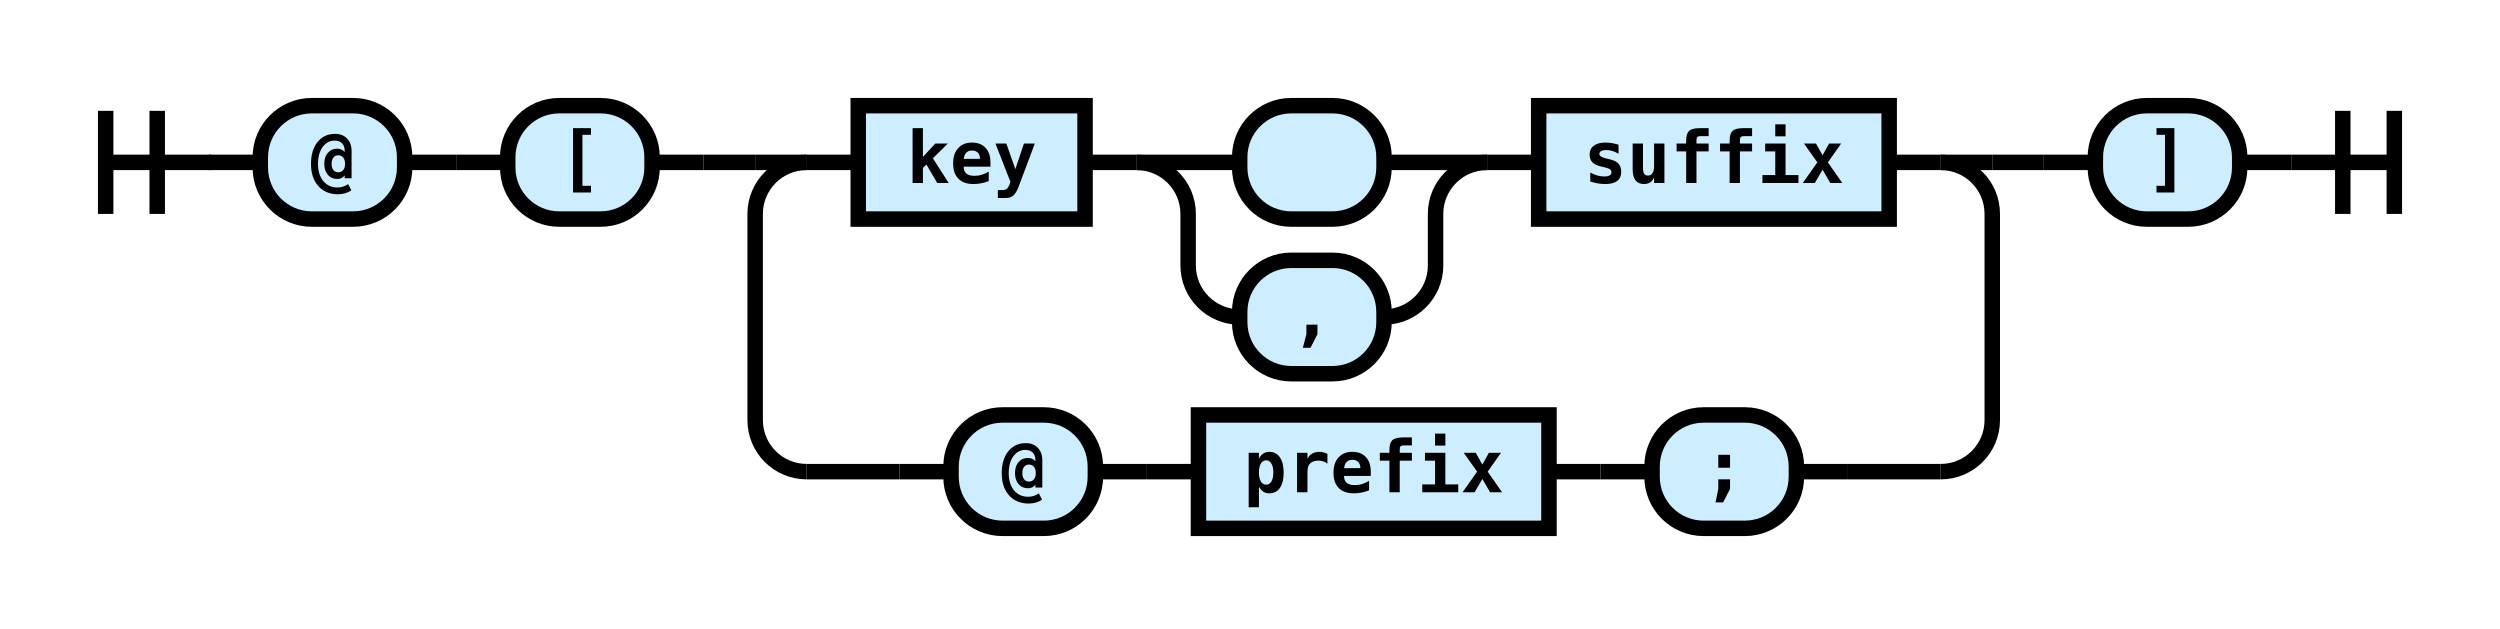
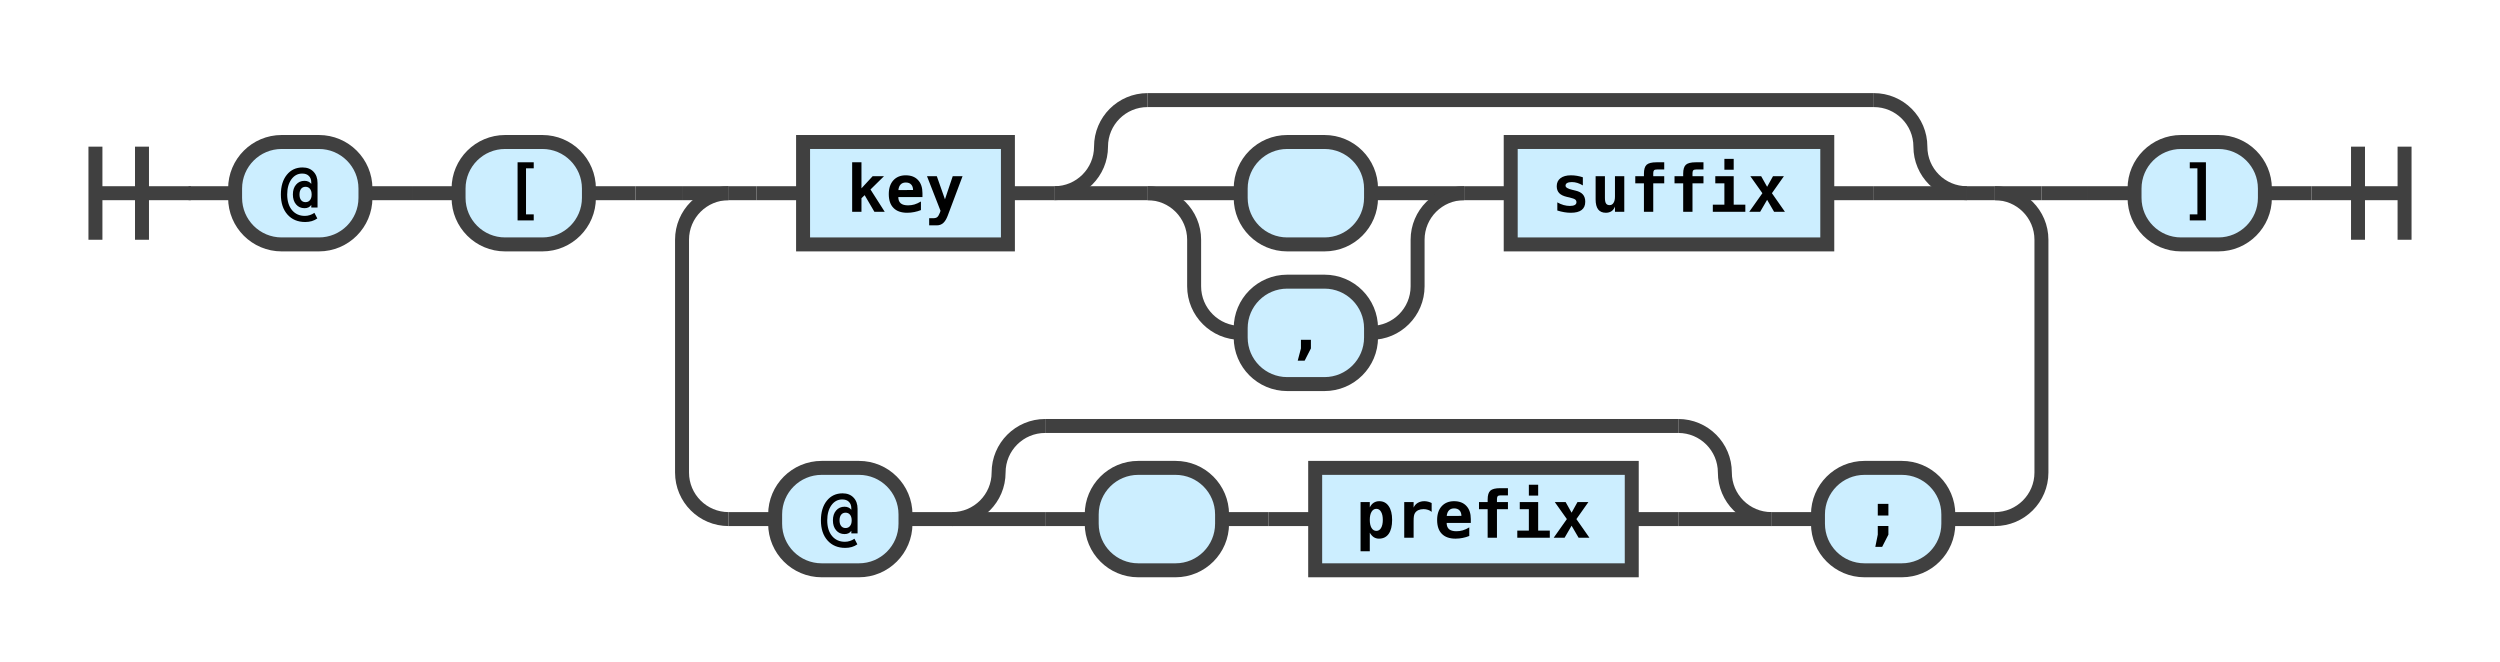
- <svg class="railroad-diagram" width="485" height="122" viewBox="0 0 485 122">
+ <svg class="railroad-diagram" width="537" height="142" viewBox="0 0 537 142">
  <style>
- 		/* https://github.com/dundalek/GrammKit/blob/master/app/diagram.css */
- 		svg.railroad-diagram {
- 			background-color: hsl(30, 20%, 95%);
- 		}
+ 	/* https://github.com/dundalek/GrammKit/blob/master/app/diagram.css */
+ 	svg.railroad-diagram {
+ 		background-color: rgba(0,0,0,0);
+ 	}

- 		svg.railroad-diagram path {
- 			stroke-width: 3;
- 			stroke: black;
- 			fill: none;
- 		}
+ 	svg.railroad-diagram path {
+ 		stroke-width: 3;
+ 		stroke: #404040;
+ 		fill: none;
+ 	}

- 		svg.railroad-diagram text {
- 			font: bold 14px monospace;
- 			text-anchor: middle;
- 			cursor: pointer;
- 		}
+ 	svg.railroad-diagram text {
+ 		font: bold 14px monospace;
+ 		text-anchor: middle;
+ 		cursor: pointer;
+ 	}

- 		svg.railroad-diagram text.label {
- 			text-anchor: start;
- 		}
+ 	svg.railroad-diagram text.label {
+ 		text-anchor: start;
+ 	}

- 		svg.railroad-diagram text.comment {
- 			font: italic 12px monospace;
- 		}
+ 	svg.railroad-diagram text.comment {
+ 		font: italic 12px monospace;
+ 	}

- 		svg.railroad-diagram rect {
- 			stroke-width: 3;
- 			stroke: black;
- 			fill: hsl(200, 100%, 90%);
- 		}
- 	</style>
+ 	svg.railroad-diagram rect {
+ 		stroke-width: 3;
+ 		stroke: #404040;
+ 		fill: hsl(200, 100%, 90%);
+ 	}
+ </style>
  <g transform="translate(.5 .5)">
-     <path d="M 20 21 v 20 m 10 -20 v 20 m -10 -10 h 20.5" />
+     <path d="M 20 31 v 20 m 10 -20 v 20 m -10 -10 h 20.5" />
    <g>
-       <path d="M40 31h0" />
-       <path d="M444 31h0" />
-       <path d="M40 31h10" />
+       <path d="M40 41h0" />
+       <path d="M496 41h0" />
+       <path d="M40 41h10" />
      <g>
-         <path d="M50 31h0" />
-         <path d="M78 31h0" />
-         <rect x="50" y="20" width="28" height="22" rx="10" ry="10" />
-         <text x="64" y="35">@</text>
+         <path d="M50 41h0" />
+         <path d="M78 41h0" />
+         <rect x="50" y="30" width="28" height="22" rx="10" ry="10" />
+         <text x="64" y="45">@</text>
      </g>
-       <path d="M78 31h10" />
-       <path d="M88 31h10" />
+       <path d="M78 41h10" />
+       <path d="M88 41h10" />
      <g>
-         <path d="M98 31h0" />
-         <path d="M126 31h0" />
-         <rect x="98" y="20" width="28" height="22" rx="10" ry="10" />
-         <text x="112" y="35">[</text>
+         <path d="M98 41h0" />
+         <path d="M126 41h0" />
+         <rect x="98" y="30" width="28" height="22" rx="10" ry="10" />
+         <text x="112" y="45">[</text>
      </g>
-       <path d="M126 31h10" />
-       <path d="M136 31h10" />
+       <path d="M126 41h10" />
+       <path d="M136 41h10" />
      <g>
-         <path d="M146 31h0" />
-         <path d="M386 31h0" />
-         <path d="M146 31h10" />
+         <path d="M146 41h0" />
+         <path d="M438 41h0" />
+         <path d="M146 41h10" />
        <g>
-           <path d="M156 31h0" />
-           <path d="M376 31h0" />
-           <path d="M156 31h10" />
+           <path d="M156 41h6" />
+           <path d="M422 41h6" />
+           <path d="M162 41h10" />
          <g>
-             <path d="M166 31h0" />
-             <path d="M210 31h0" />
-             <rect x="166" y="20" width="44" height="22" />
-             <text x="188" y="35">key</text>
+             <path d="M172 41h0" />
+             <path d="M216 41h0" />
+             <rect x="172" y="30" width="44" height="22" />
+             <text x="194" y="45">key</text>
          </g>
-           <path d="M210 31h10" />
+           <path d="M216 41h10" />
          <g>
-             <path d="M220 31h0" />
-             <path d="M288 31h0" />
-             <path d="M220 31h20" />
+             <path d="M226 41h0" />
+             <path d="M422 41h0" />
+             <path d="M226 41a10 10 0 0 0 10 -10v0a10 10 0 0 1 10 -10" />
            <g>
-               <path d="M240 31h0" />
-               <path d="M268 31h0" />
-               <rect x="240" y="20" width="28" height="22" rx="10" ry="10" />
-               <text x="254" y="35"> </text>
+               <path d="M246 21h156" />
            </g>
-             <path d="M268 31h20" />
-             <path d="M220 31a10 10 0 0 1 10 10v10a10 10 0 0 0 10 10" />
+             <path d="M402 21a10 10 0 0 1 10 10v0a10 10 0 0 0 10 10" />
+             <path d="M226 41h20" />
            <g>
-               <path d="M240 61h0" />
-               <path d="M268 61h0" />
-               <rect x="240" y="50" width="28" height="22" rx="10" ry="10" />
-               <text x="254" y="65">,</text>
+               <path d="M246 41h0" />
+               <path d="M402 41h0" />
+               <g>
+                 <path d="M246 41h0" />
+                 <path d="M314 41h0" />
+                 <path d="M246 41h20" />
+                 <g>
+                   <path d="M266 41h0" />
+                   <path d="M294 41h0" />
+                   <rect x="266" y="30" width="28" height="22" rx="10" ry="10" />
+                   <text x="280" y="45"> </text>
+                 </g>
+                 <path d="M294 41h20" />
+                 <path d="M246 41a10 10 0 0 1 10 10v10a10 10 0 0 0 10 10" />
+                 <g>
+                   <path d="M266 71h0" />
+                   <path d="M294 71h0" />
+                   <rect x="266" y="60" width="28" height="22" rx="10" ry="10" />
+                   <text x="280" y="75">,</text>
+                 </g>
+                 <path d="M294 71a10 10 0 0 0 10 -10v-10a10 10 0 0 1 10 -10" />
+               </g>
+               <path d="M314 41h10" />
+               <g>
+                 <path d="M324 41h0" />
+                 <path d="M392 41h0" />
+                 <rect x="324" y="30" width="68" height="22" />
+                 <text x="358" y="45">suffix</text>
+               </g>
+               <path d="M392 41h10" />
            </g>
-             <path d="M268 61a10 10 0 0 0 10 -10v-10a10 10 0 0 1 10 -10" />
+             <path d="M402 41h20" />
          </g>
-           <path d="M288 31h10" />
+         </g>
+         <path d="M428 41h10" />
+         <path d="M156 41a10 10 0 0 0 -10 10v50a10 10 0 0 0 10 10" />
+         <g>
+           <path d="M156 111h0" />
+           <path d="M428 111h0" />
+           <path d="M156 111h10" />
          <g>
-             <path d="M298 31h0" />
-             <path d="M366 31h0" />
-             <rect x="298" y="20" width="68" height="22" />
-             <text x="332" y="35">suffix</text>
+             <path d="M166 111h0" />
+             <path d="M194 111h0" />
+             <rect x="166" y="100" width="28" height="22" rx="10" ry="10" />
+             <text x="180" y="115">@</text>
          </g>
-           <path d="M366 31h10" />
+           <path d="M194 111h10" />
+           <g>
+             <path d="M204 111h0" />
+             <path d="M380 111h0" />
+             <path d="M204 111a10 10 0 0 0 10 -10v0a10 10 0 0 1 10 -10" />
+             <g>
+               <path d="M224 91h136" />
+             </g>
+             <path d="M360 91a10 10 0 0 1 10 10v0a10 10 0 0 0 10 10" />
+             <path d="M204 111h20" />
+             <g>
+               <path d="M224 111h0" />
+               <path d="M360 111h0" />
+               <path d="M224 111h10" />
+               <g>
+                 <path d="M234 111h0" />
+                 <path d="M262 111h0" />
+                 <rect x="234" y="100" width="28" height="22" rx="10" ry="10" />
+                 <text x="248" y="115"> </text>
+               </g>
+               <path d="M262 111h10" />
+               <path d="M272 111h10" />
+               <g>
+                 <path d="M282 111h0" />
+                 <path d="M350 111h0" />
+                 <rect x="282" y="100" width="68" height="22" />
+                 <text x="316" y="115">prefix</text>
+               </g>
+               <path d="M350 111h10" />
+             </g>
+             <path d="M360 111h20" />
+           </g>
+           <path d="M380 111h10" />
+           <g>
+             <path d="M390 111h0" />
+             <path d="M418 111h0" />
+             <rect x="390" y="100" width="28" height="22" rx="10" ry="10" />
+             <text x="404" y="115">;</text>
+           </g>
+           <path d="M418 111h10" />
        </g>
-         <path d="M376 31h10" />
-         <path d="M156 31a10 10 0 0 0 -10 10v40a10 10 0 0 0 10 10" />
-         <g>
-           <path d="M156 91h18" />
-           <path d="M358 91h18" />
-           <path d="M174 91h10" />
-           <g>
-             <path d="M184 91h0" />
-             <path d="M212 91h0" />
-             <rect x="184" y="80" width="28" height="22" rx="10" ry="10" />
-             <text x="198" y="95">@</text>
-           </g>
-           <path d="M212 91h10" />
-           <path d="M222 91h10" />
-           <g>
-             <path d="M232 91h0" />
-             <path d="M300 91h0" />
-             <rect x="232" y="80" width="68" height="22" />
-             <text x="266" y="95">prefix</text>
-           </g>
-           <path d="M300 91h10" />
-           <path d="M310 91h10" />
-           <g>
-             <path d="M320 91h0" />
-             <path d="M348 91h0" />
-             <rect x="320" y="80" width="28" height="22" rx="10" ry="10" />
-             <text x="334" y="95">;</text>
-           </g>
-           <path d="M348 91h10" />
-         </g>
-         <path d="M376 91a10 10 0 0 0 10 -10v-40a10 10 0 0 0 -10 -10" />
+         <path d="M428 111a10 10 0 0 0 10 -10v-50a10 10 0 0 0 -10 -10" />
      </g>
-       <path d="M386 31h10" />
-       <path d="M396 31h10" />
+       <path d="M438 41h10" />
+       <path d="M448 41h10" />
      <g>
-         <path d="M406 31h0" />
-         <path d="M434 31h0" />
-         <rect x="406" y="20" width="28" height="22" rx="10" ry="10" />
-         <text x="420" y="35">]</text>
+         <path d="M458 41h0" />
+         <path d="M486 41h0" />
+         <rect x="458" y="30" width="28" height="22" rx="10" ry="10" />
+         <text x="472" y="45">]</text>
      </g>
-       <path d="M434 31h10" />
+       <path d="M486 41h10" />
    </g>
-     <path d="M 444 31 h 20 m -10 -10 v 20 m 10 -20 v 20" />
+     <path d="M 496 41 h 20 m -10 -10 v 20 m 10 -20 v 20" />
  </g>
</svg>
